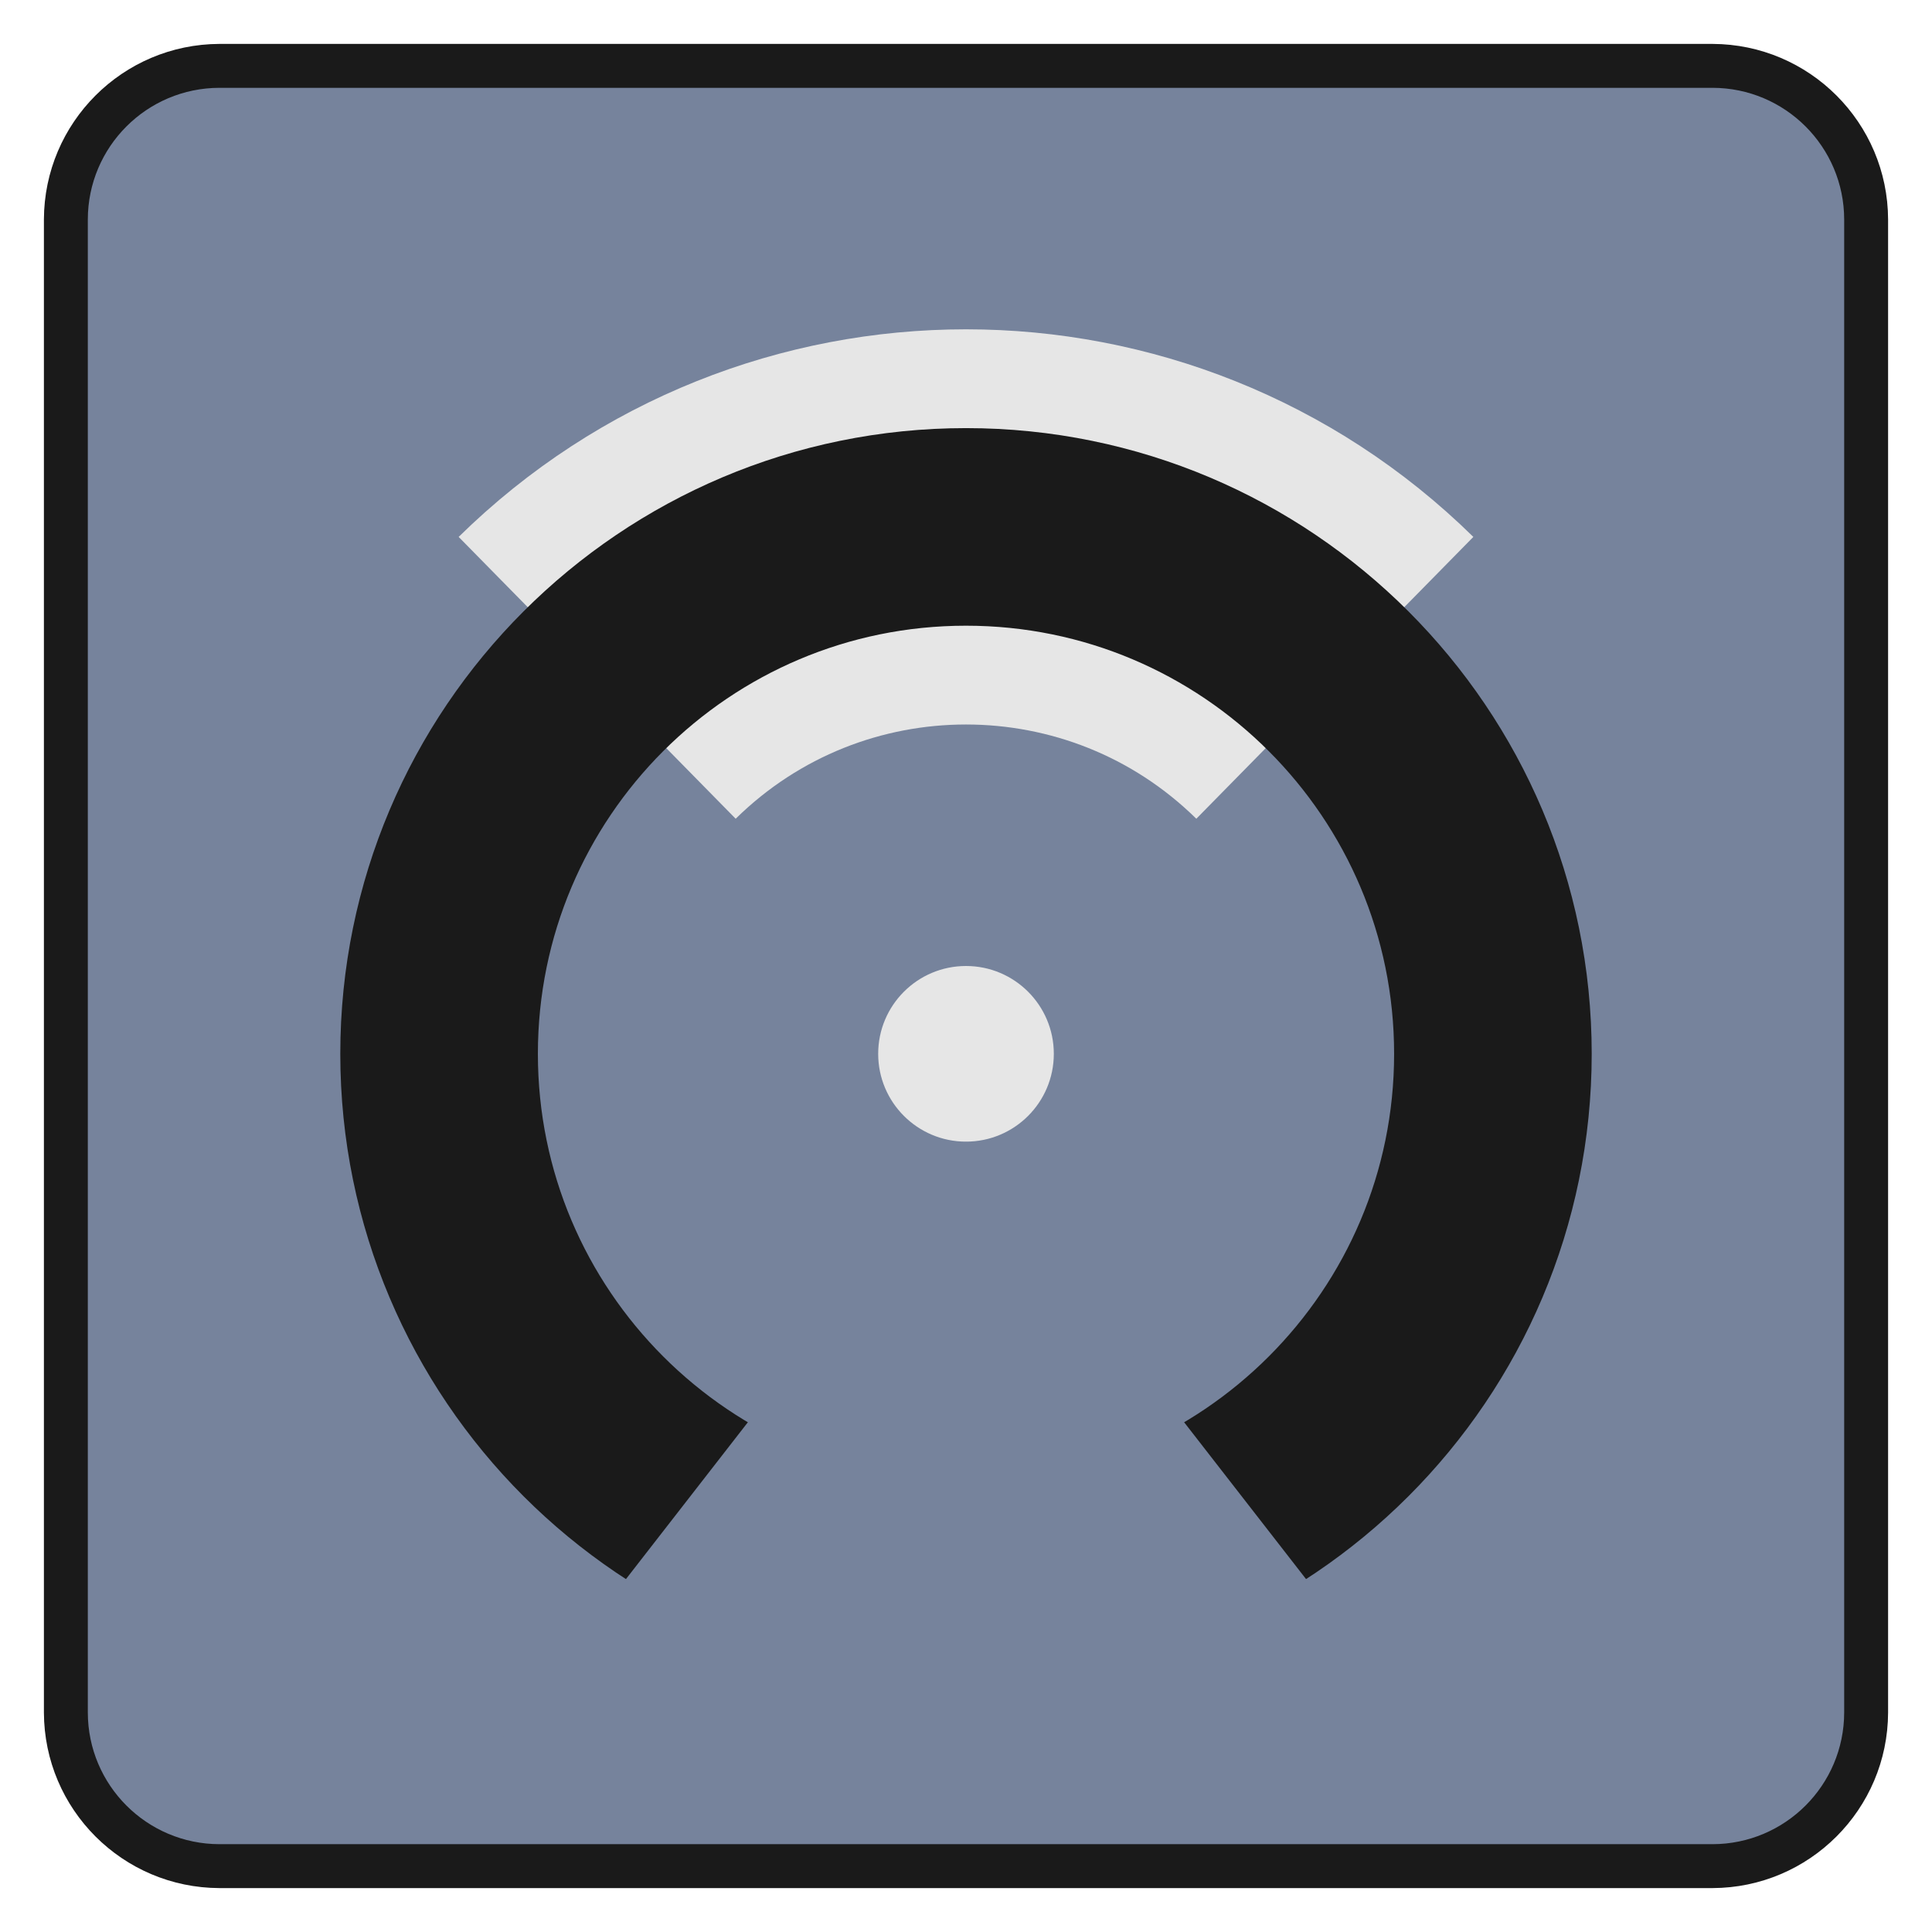
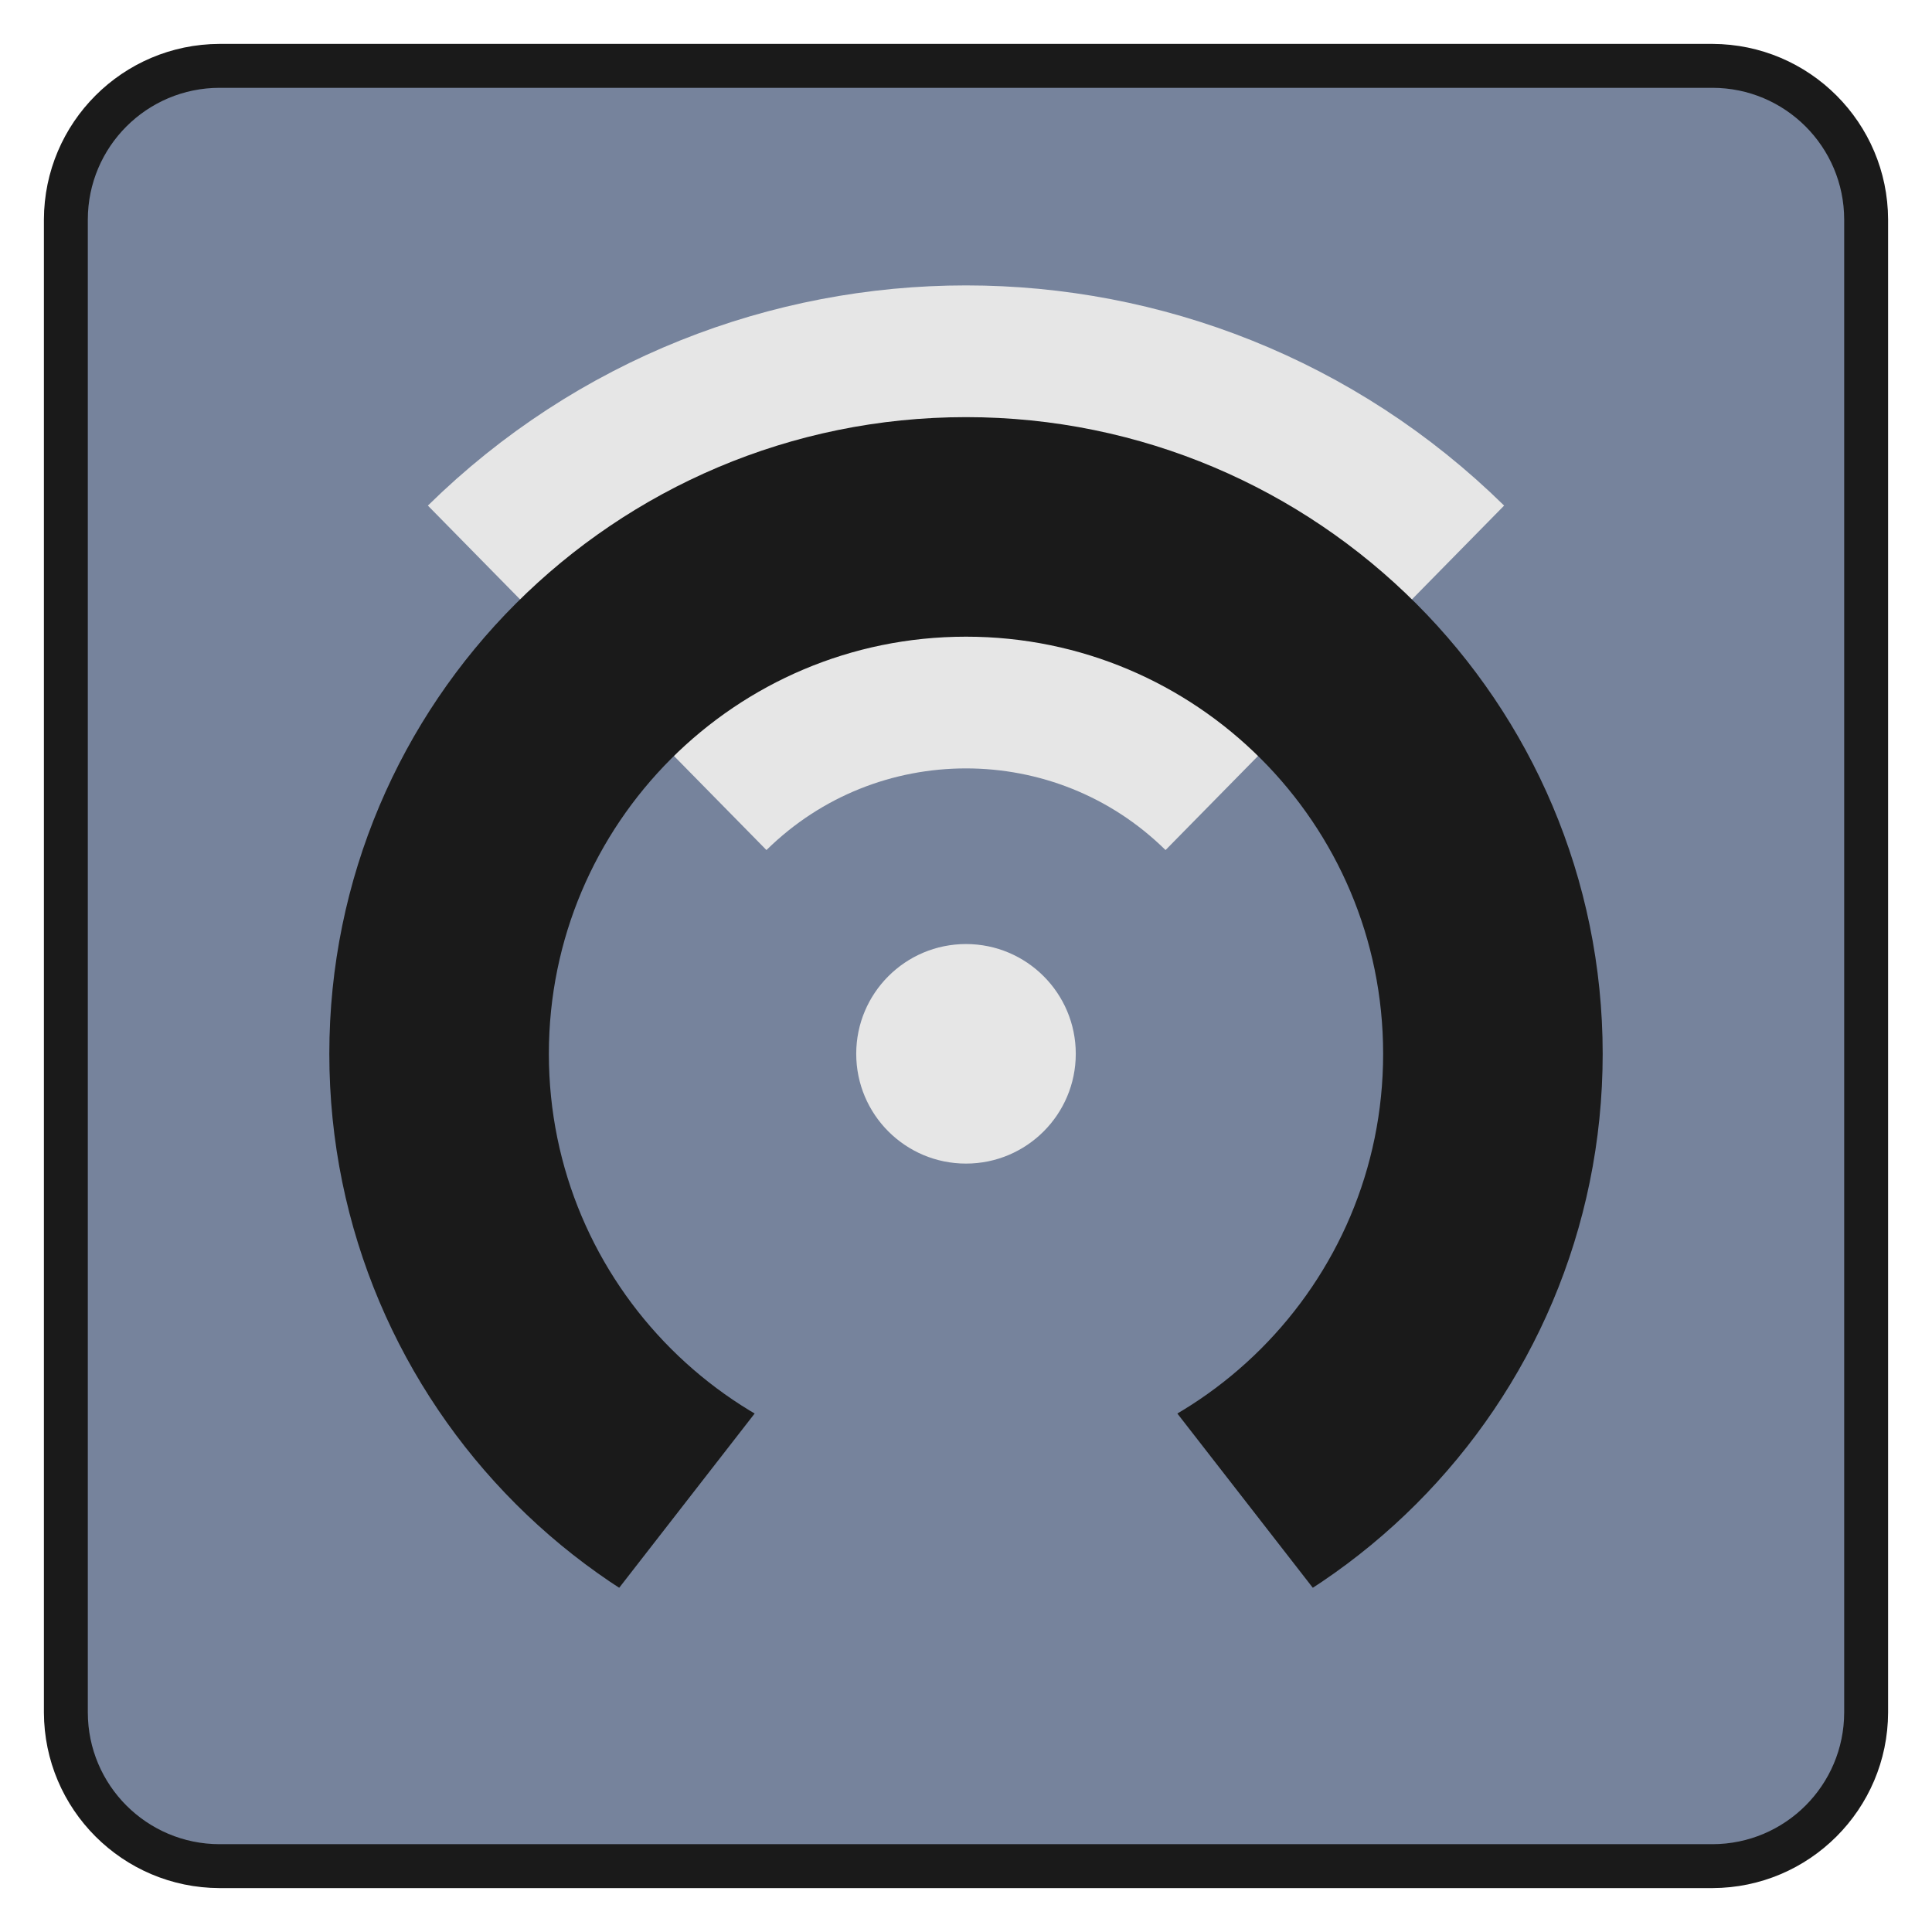
<svg xmlns="http://www.w3.org/2000/svg" width="44" height="44" viewBox="0 0 44 44">
  <rect x="1.5" y="1.5" width="41" height="41" rx="3.5" ry="3.5" fill="#76839c" />
  <path d="M39,2a3.003,3.003,0,0,1,3,3V39a3.003,3.003,0,0,1-3,3H5a3.003,3.003,0,0,1-3-3V5A3.003,3.003,0,0,1,5,2H39m0-1H5A4.012,4.012,0,0,0,1,5V39a4.012,4.012,0,0,0,4,4H39a4.012,4.012,0,0,0,4-4V5a4.012,4.012,0,0,0-4-4Z" fill="#1a1a1a" />
-   <path d="M13.6,15.437a11.983,11.983,0,0,1,16.8,0" fill="none" stroke="#e6e6e6" stroke-miterlimit="10" stroke-width="9" />
-   <circle cx="22" cy="24" r="2" fill="#e6e6e6" />
-   <circle cx="22" cy="24" r="12" fill="none" stroke="#1a1a1a" stroke-miterlimit="10" stroke-width="4.5" />
+   <path d="M13.6,15.437a11.983,11.983,0,0,1,16.8,0" fill="none" stroke="#e6e6e6" stroke-miterlimit="10" stroke-width="11" />
+   <circle cx="22" cy="24" r="12" fill="none" stroke="#1a1a1a" stroke-miterlimit="10" stroke-width="5" />
  <polygon points="22 26 10.34 41 33.66 41 22 26" fill="#76839c" />
+   <circle cx="22" cy="24" r="2.5" fill="#e6e6e6" />
</svg>
